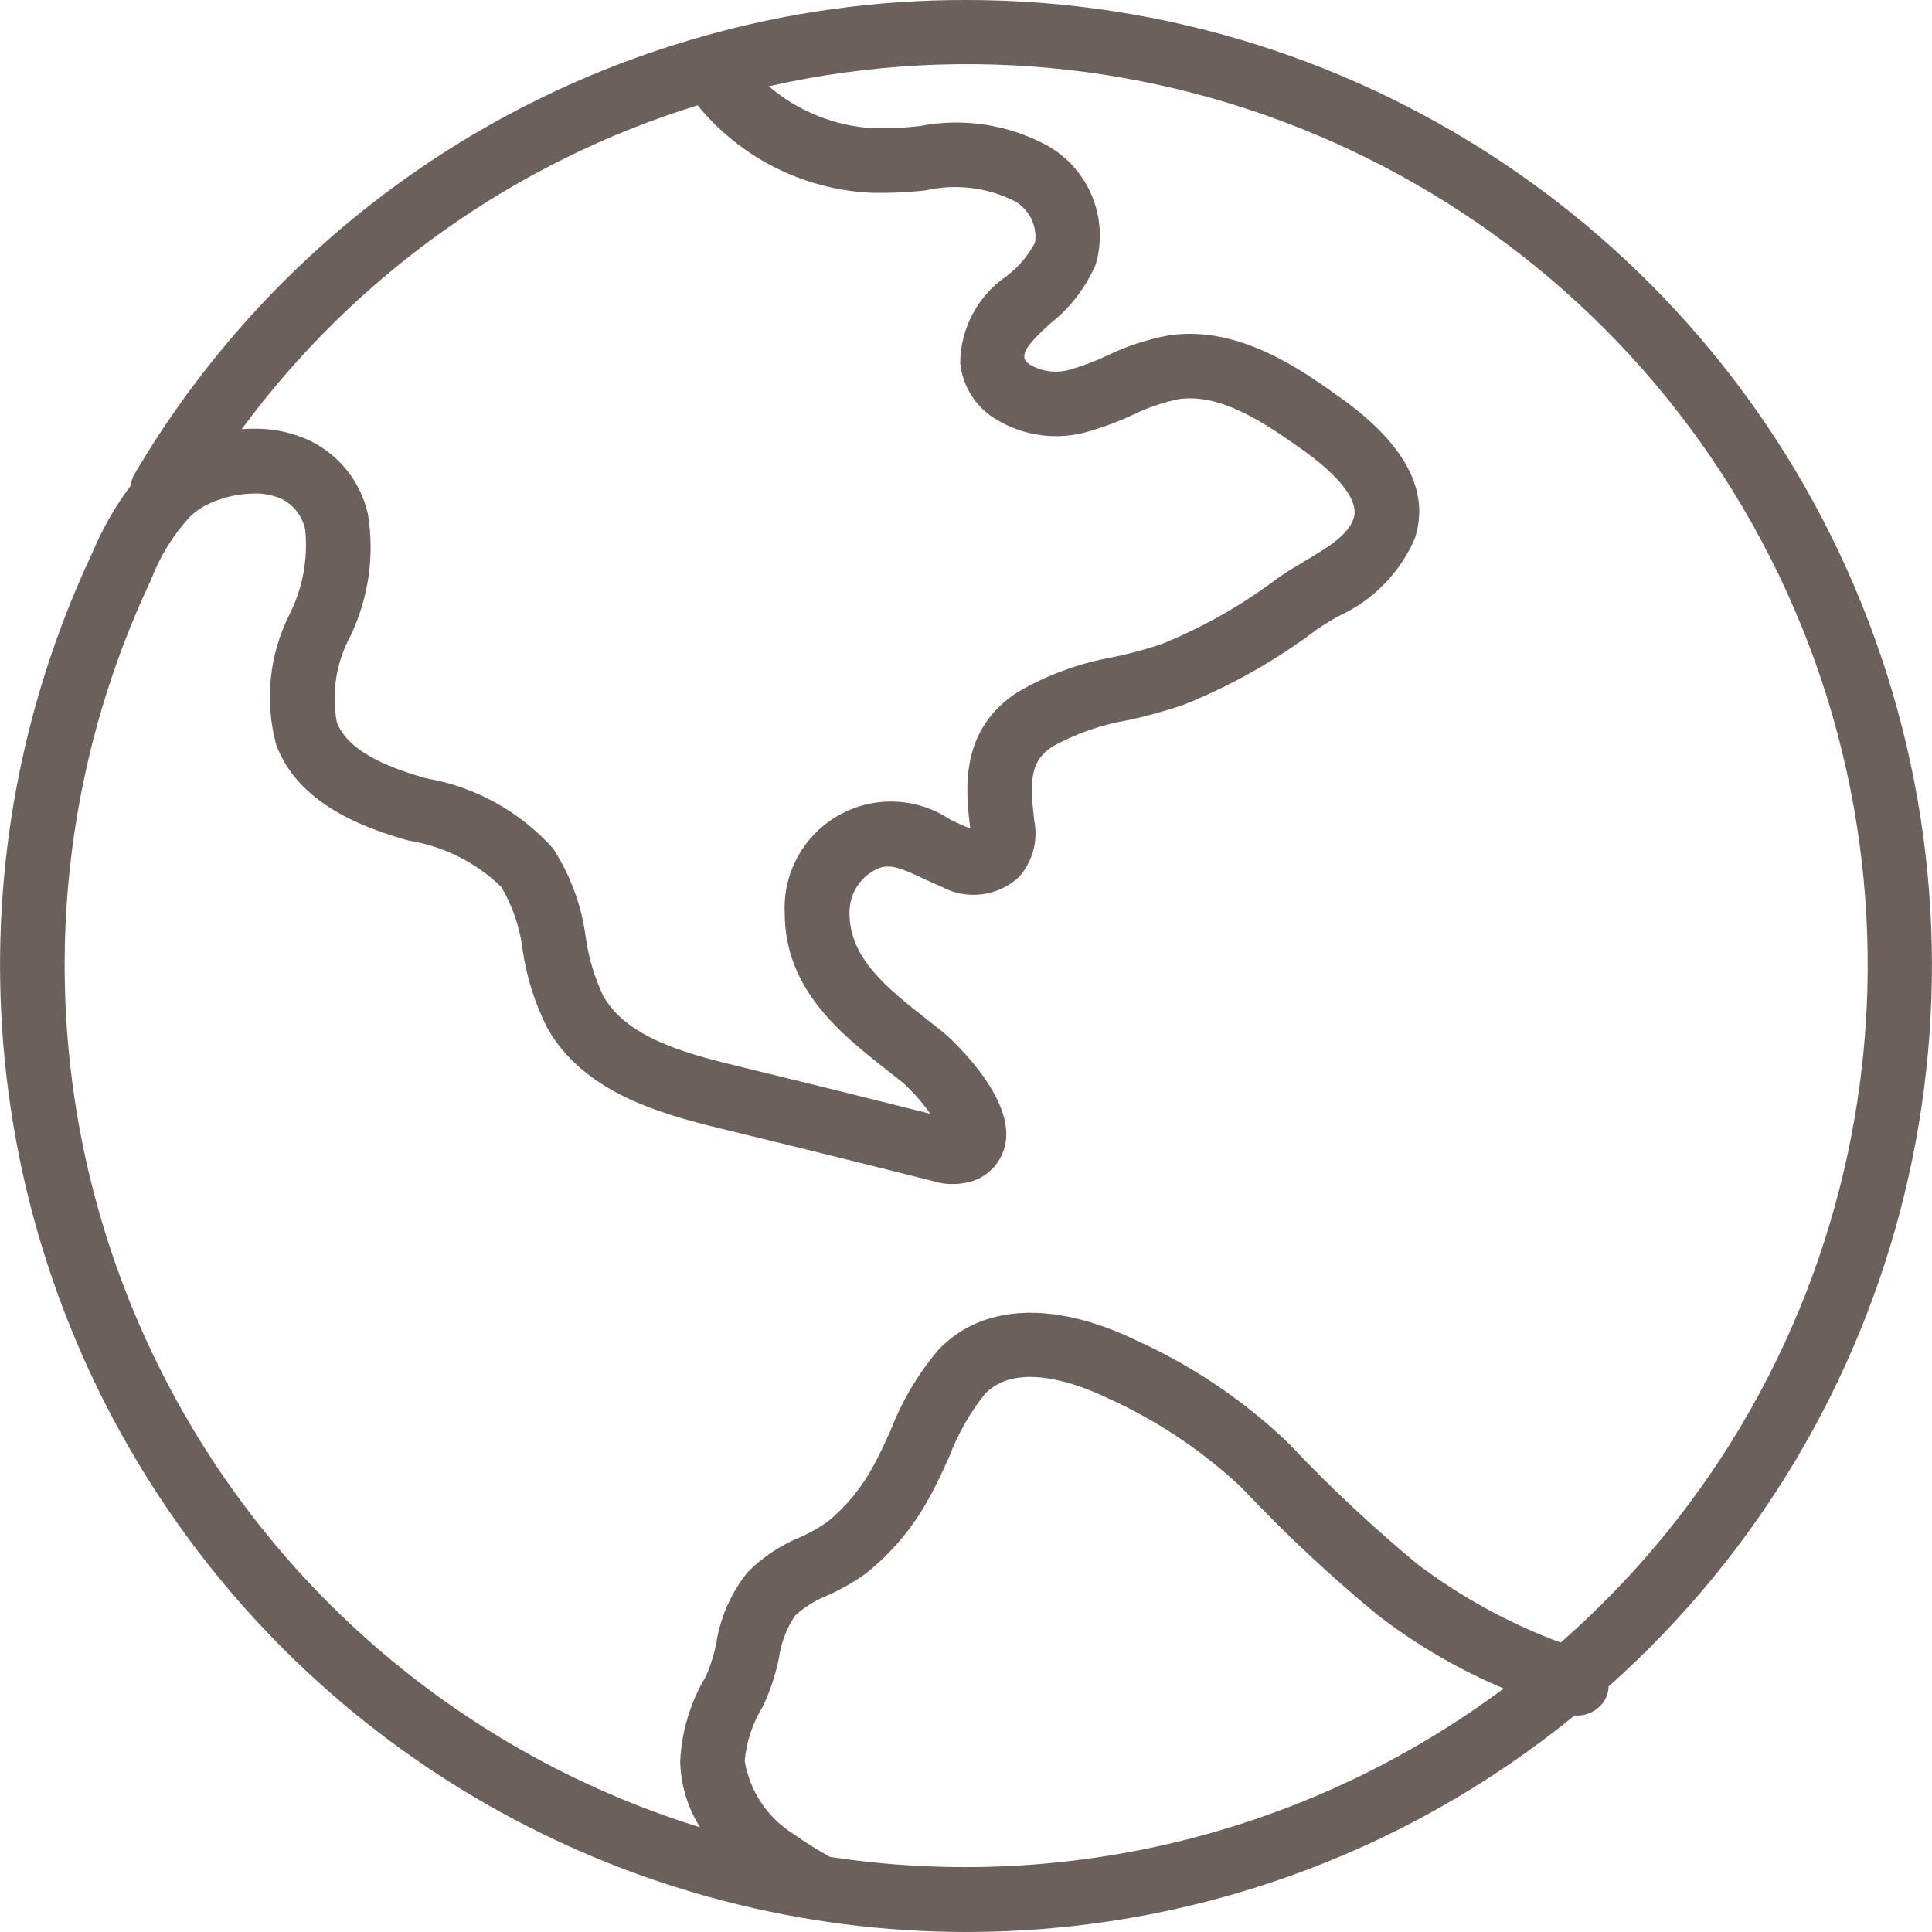
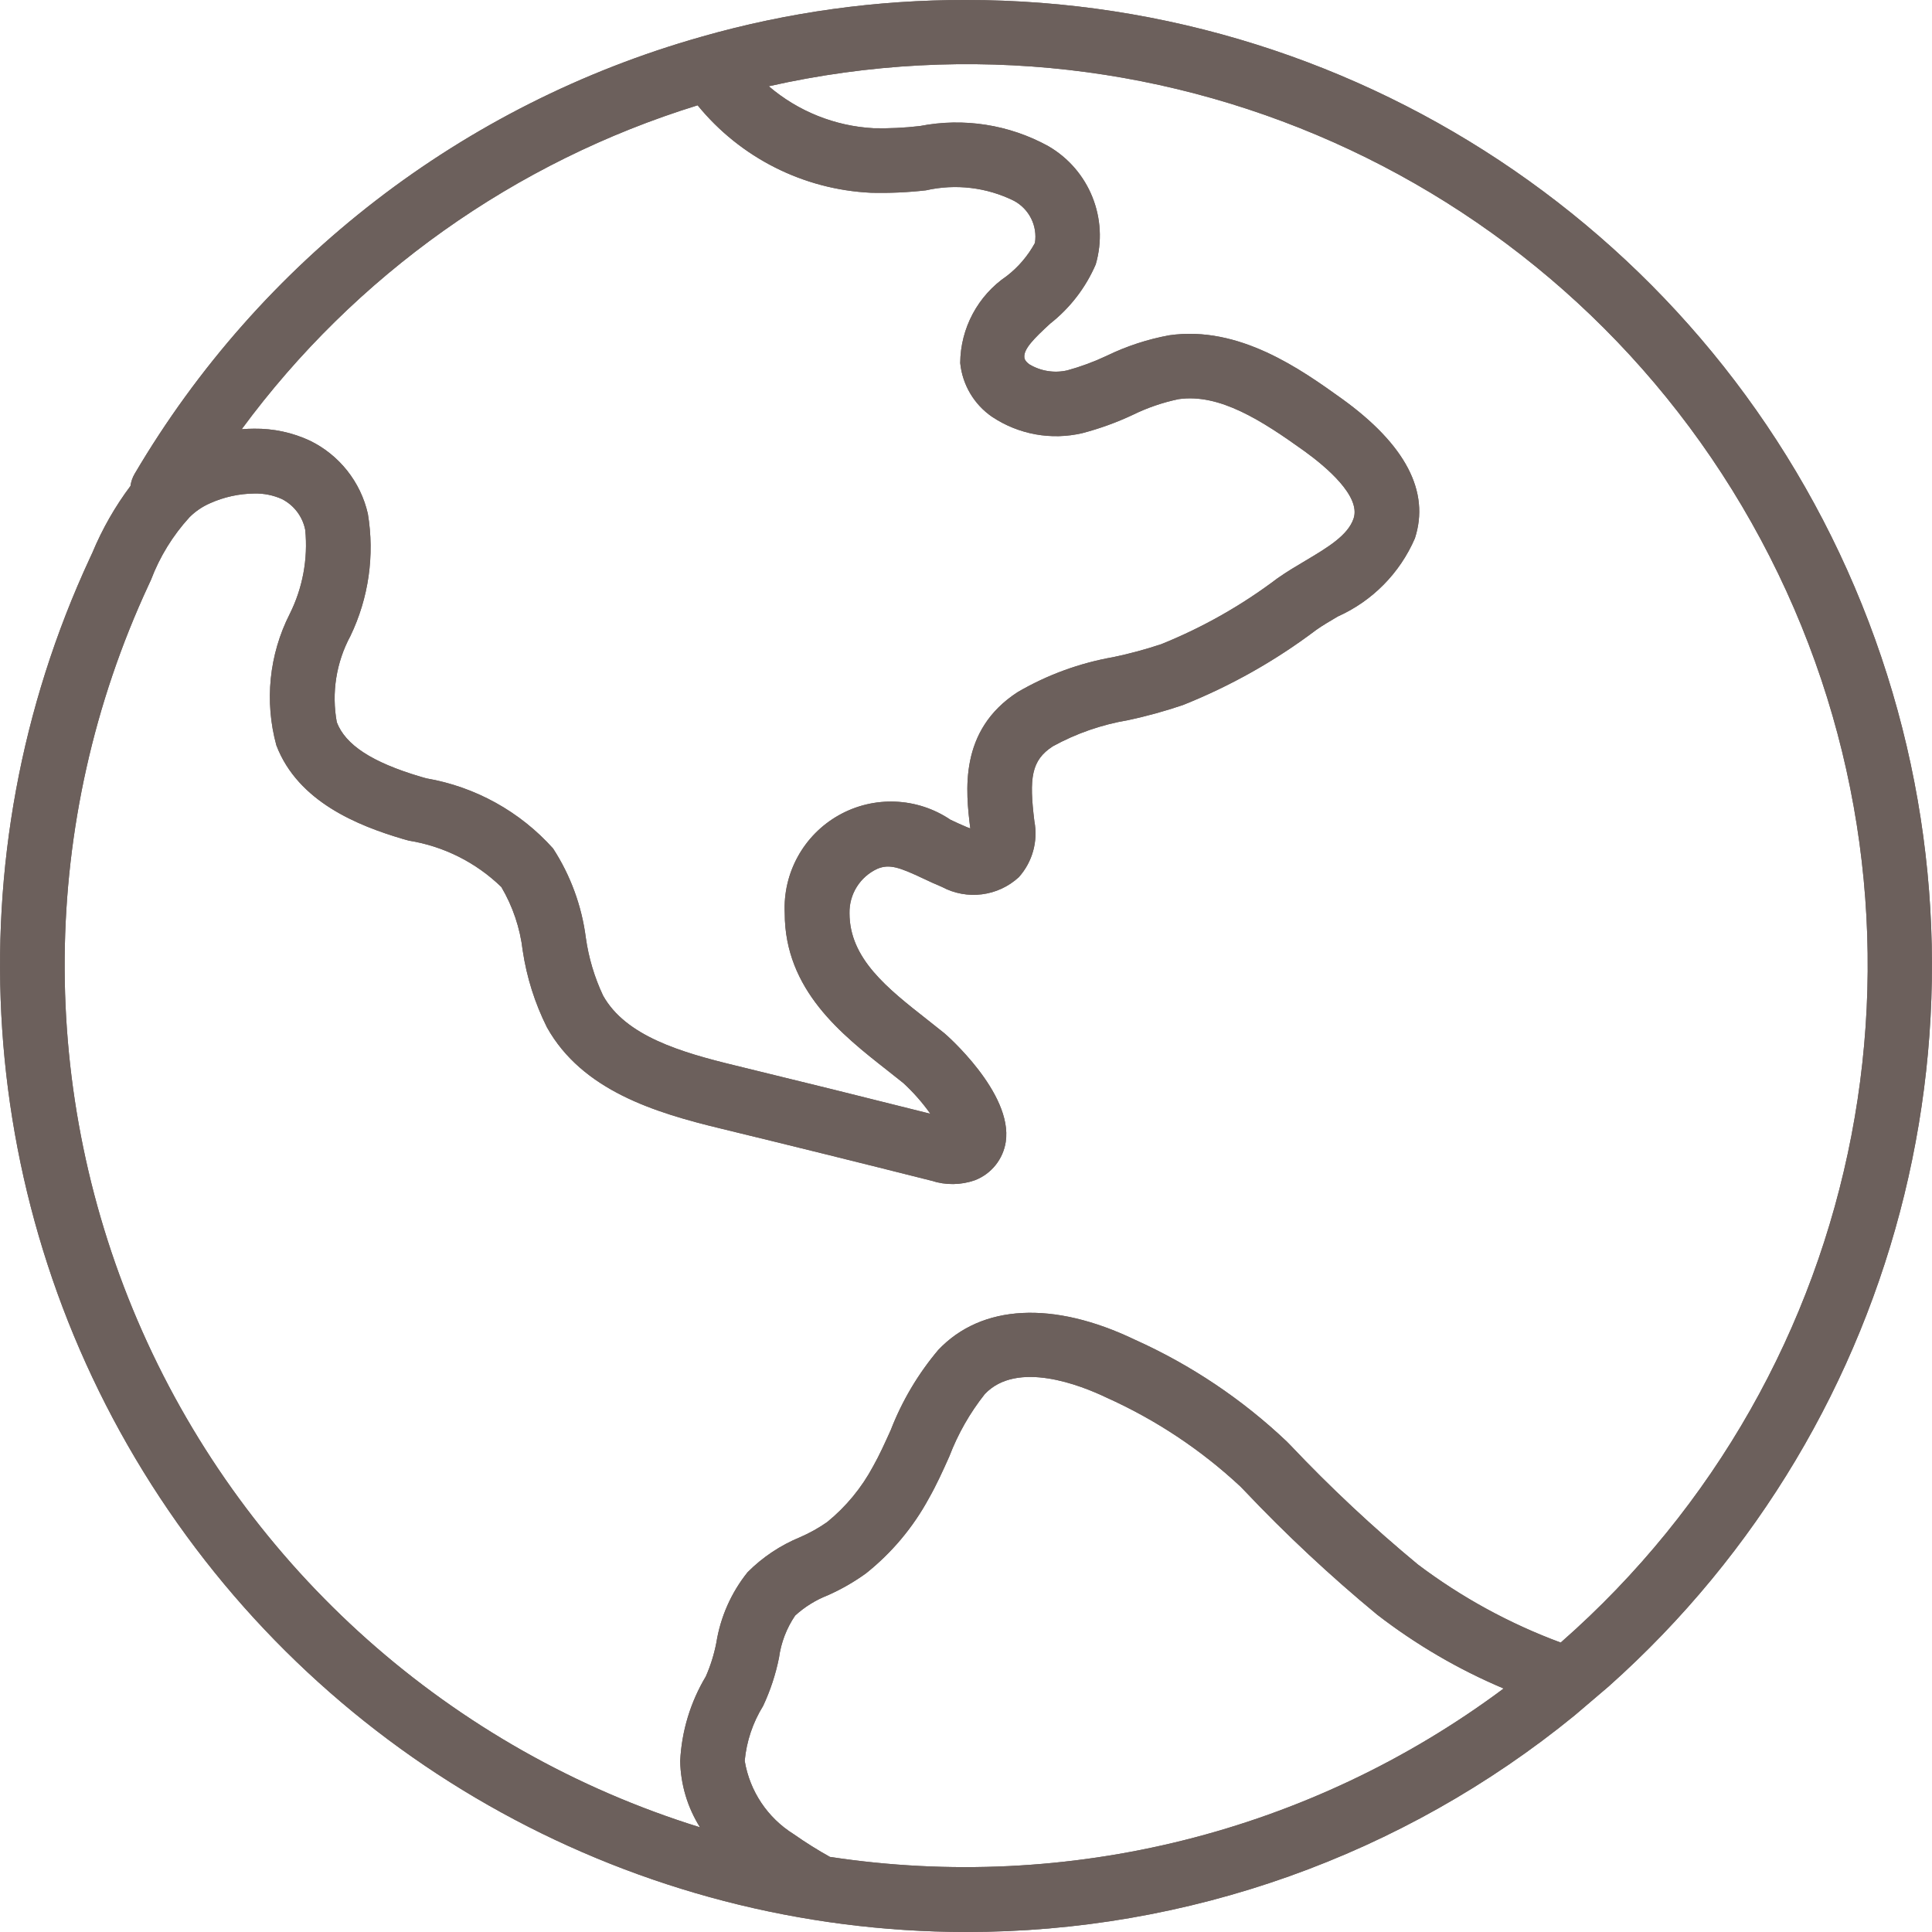
<svg xmlns="http://www.w3.org/2000/svg" version="1.1" id="Capa_1" x="0px" y="0px" viewBox="0 0 510.55 510.55" style="enable-background:new 0 0 510.55 510.55;" xml:space="preserve">
  <defs id="defs41" />
  <g id="g6">
    <g id="g4">
-       <path d="M493.8,164.288C456.086,65.323,361.155-0.054,255.248,0c-23.555-0.043-47,3.203-69.658,9.643l-0.341,0.102    C122.365,27.525,68.761,68.874,35.6,125.184c-0.587,0.991-0.967,2.092-1.118,3.234c-4.075,5.439-7.457,11.364-10.069,17.638    l-0.64,1.382c-36.715,79.082-30.572,171.426,16.296,244.947s127.99,118.068,215.179,118.163    c58.613,0.05,115.441-20.167,160.853-57.225c3.679,0.316,7.136-1.796,8.533-5.214c0.267-0.788,0.419-1.609,0.452-2.44    C504.17,375.228,531.515,263.253,493.8,164.288z M184.353,27.828c11.282,13.837,27.906,22.236,45.739,23.108    c4.876,0.126,9.754-0.087,14.601-0.64c7.839-1.777,16.05-0.8,23.253,2.765c4.032,2.156,6.258,6.628,5.547,11.145    c-1.852,3.402-4.392,6.38-7.458,8.747c-7.626,5.173-12.221,13.765-12.288,22.98c0.577,5.737,3.648,10.929,8.397,14.199    c7.021,4.69,15.673,6.257,23.893,4.326c4.554-1.193,8.99-2.798,13.252-4.796c3.875-1.906,7.975-3.313,12.203-4.19    c10.803-1.519,21.896,5.623,33.22,13.747c5.675,4.105,14.916,11.861,13.005,17.749c-1.468,4.514-6.98,7.774-12.8,11.238    c-2.355,1.391-4.659,2.756-7.322,4.608c-9.426,7.137-19.756,12.993-30.72,17.417c-4.144,1.379-8.363,2.519-12.638,3.413    c-8.902,1.557-17.456,4.68-25.267,9.225c-15.676,10.121-13.764,26.317-12.561,36.053c-0.282-0.094-0.589-0.205-0.922-0.35    c-1.459-0.597-2.893-1.28-4.318-1.946c-8.824-5.952-20.254-6.41-29.526-1.181c-9.272,5.228-14.795,15.246-14.267,25.877    c0,20.25,15.036,32.06,27.119,41.54l4.198,3.328c2.667,2.45,5.067,5.176,7.159,8.132c-17.152-4.318-34.315-8.565-51.49-12.74    c-14.438-3.49-29.013-7.791-34.987-18.475c-2.283-4.841-3.822-9.999-4.565-15.3c-1.082-8.411-4.039-16.471-8.653-23.586    c-8.758-9.775-20.56-16.306-33.493-18.534l-1.562-0.444c-12.8-3.806-19.814-8.388-22.101-14.387    c-1.426-7.786-0.156-15.825,3.601-22.793c4.824-10.035,6.433-21.315,4.608-32.299c-1.915-8.423-7.545-15.525-15.309-19.311    c-4.613-2.148-9.649-3.23-14.737-3.166c-1.084,0-2.185,0.051-3.294,0.137C93.844,72.742,136.071,42.741,184.353,27.828z     M219.391,490.71l0.077,0.077c-3.348-1.857-6.596-3.891-9.728-6.093c-6.898-4.297-11.614-11.354-12.945-19.371    c0.476-5.147,2.141-10.113,4.864-14.507c1.907-4.062,3.317-8.34,4.198-12.74c0.542-3.995,2.002-7.809,4.267-11.145    c2.523-2.3,5.447-4.116,8.627-5.359c3.561-1.577,6.947-3.522,10.103-5.803c6.809-5.423,12.456-12.162,16.606-19.814    c2.005-3.516,3.738-7.347,5.41-11.093c2.27-5.94,5.435-11.497,9.387-16.478c8.533-8.986,25.344-2.313,32.154,0.947    c12.994,5.836,24.94,13.766,35.362,23.475l0.981,1.007c11.042,11.671,22.792,22.652,35.183,32.879    c10.251,7.919,21.483,14.479,33.417,19.516C346.365,484.232,282.275,500.258,219.391,490.71z M412.432,434.065    c-13.533-5.007-26.26-11.967-37.777-20.659c-11.845-9.803-23.081-20.318-33.647-31.488l-0.981-0.998    c-11.765-11.148-25.324-20.235-40.107-26.88c-21.589-10.359-40.516-9.387-51.959,2.679c-5.335,6.317-9.583,13.478-12.57,21.188    c-1.527,3.362-3.012,6.682-4.659,9.583c-3.035,5.673-7.169,10.686-12.16,14.746c-2.243,1.562-4.635,2.897-7.142,3.985    c-5.199,2.134-9.919,5.284-13.884,9.267c-4.322,5.397-7.166,11.825-8.252,18.654c-0.594,3.052-1.524,6.028-2.773,8.875    c-4.066,6.787-6.393,14.472-6.775,22.374c0.125,6.199,1.937,12.246,5.239,17.493C119.258,462.508,65.533,414.74,37.609,351.849    S10.28,217.07,39.243,154.65l0.649-1.408c2.316-6.117,5.774-11.737,10.189-16.563c1.569-1.565,3.419-2.822,5.453-3.703    c3.68-1.647,7.659-2.518,11.691-2.56c2.492-0.058,4.967,0.437,7.245,1.451c3.222,1.625,5.509,4.65,6.195,8.192    c0.748,7.635-0.674,15.325-4.104,22.187c-5.447,10.738-6.703,23.118-3.524,34.731c5.726,14.959,21.683,21.24,33.28,24.687    l1.707,0.478c9.221,1.478,17.763,5.759,24.465,12.262c3.028,5.141,4.95,10.858,5.641,16.785c1.049,7.057,3.209,13.903,6.4,20.284    c9.318,16.7,28.578,22.562,45.884,26.743c18.569,4.511,37.154,9.114,55.757,13.807c3.74,1.22,7.778,1.169,11.486-0.145    c4.325-1.68,7.422-5.543,8.124-10.129c1.946-12.928-15.915-28.476-16.213-28.698l-4.489-3.567    c-10.59-8.311-20.591-16.162-20.591-28.16c-0.101-5.04,2.803-9.658,7.39-11.75c3.183-1.323,5.845-0.358,12.049,2.56    c1.707,0.802,3.413,1.604,4.975,2.236c6.63,3.556,14.785,2.529,20.326-2.56c3.605-4.024,5.126-9.499,4.113-14.805    c-1.399-11.375-0.853-16.077,4.881-19.789c6.192-3.403,12.914-5.737,19.883-6.904c4.909-1.051,9.753-2.387,14.507-4.002    c12.589-5.023,24.447-11.71,35.26-19.883c1.707-1.203,3.678-2.347,5.658-3.516c9.133-4.094,16.401-11.462,20.369-20.651    c4.019-12.339-2.458-24.747-19.268-36.873c-10.795-7.74-27.162-19.439-45.645-16.785c-5.735,1.053-11.301,2.879-16.546,5.427    c-3.342,1.576-6.814,2.861-10.377,3.84c-3.421,0.79-7.014,0.224-10.027-1.579c-1.254-0.905-1.323-1.613-1.348-1.877    c-0.188-2.219,2.56-4.958,6.827-8.892c5.257-4.13,9.396-9.51,12.041-15.65c3.51-12.069-1.671-24.975-12.553-31.266    c-10.334-5.684-22.336-7.559-33.911-5.299c-4.061,0.478-8.149,0.672-12.237,0.58c-10.201-0.553-19.936-4.452-27.699-11.093    c106.216-23.926,215.129,27.25,264.507,124.286C517.037,244.116,494.297,362.285,412.432,434.065z" id="path2" style="fill:#6c605c;fill-opacity:1" />
+       <path d="M 493.8,164.288 C 456.086,65.323 361.155,-0.054 255.248,0 c -23.555,-0.043 -47,3.203 -69.658,9.643 l -0.341,0.102 C 122.365,27.525 68.761,68.874 35.6,125.184 c -0.587,0.991 -0.967,2.092 -1.118,3.234 -4.075,5.439 -7.457,11.364 -10.069,17.638 l -0.64,1.382 c -36.715,79.082 -30.572,171.426 16.296,244.947 46.868,73.521 127.99,118.068 215.179,118.163 58.613,0.05 115.441,-20.167 160.853,-57.225 8.985,-7.654 0,0 8.985,-7.654 C 504.17,375.228 531.515,263.253 493.8,164.288 Z M 184.353,27.828 c 11.282,13.837 27.906,22.236 45.739,23.108 4.876,0.126 9.754,-0.087 14.601,-0.64 7.839,-1.777 16.05,-0.8 23.253,2.765 4.032,2.156 6.258,6.628 5.547,11.145 -1.852,3.402 -4.392,6.38 -7.458,8.747 -7.626,5.173 -12.221,13.765 -12.288,22.98 0.577,5.737 3.648,10.929 8.397,14.199 7.021,4.69 15.673,6.257 23.893,4.326 4.554,-1.193 8.99,-2.798 13.252,-4.796 3.875,-1.906 7.975,-3.313 12.203,-4.19 10.803,-1.519 21.896,5.623 33.22,13.747 5.675,4.105 14.916,11.861 13.005,17.749 -1.468,4.514 -6.98,7.774 -12.8,11.238 -2.355,1.391 -4.659,2.756 -7.322,4.608 -9.426,7.137 -19.756,12.993 -30.72,17.417 -4.144,1.379 -8.363,2.519 -12.638,3.413 -8.902,1.557 -17.456,4.68 -25.267,9.225 -15.676,10.121 -13.764,26.317 -12.561,36.053 -0.282,-0.094 -0.589,-0.205 -0.922,-0.35 -1.459,-0.597 -2.893,-1.28 -4.318,-1.946 -8.824,-5.952 -20.254,-6.41 -29.526,-1.181 -9.272,5.228 -14.795,15.246 -14.267,25.877 0,20.25 15.036,32.06 27.119,41.54 l 4.198,3.328 c 2.667,2.45 5.067,5.176 7.159,8.132 -17.152,-4.318 -34.315,-8.565 -51.49,-12.74 -14.438,-3.49 -29.013,-7.791 -34.987,-18.475 -2.283,-4.841 -3.822,-9.999 -4.565,-15.3 -1.082,-8.411 -4.039,-16.471 -8.653,-23.586 -8.758,-9.775 -20.56,-16.306 -33.493,-18.534 l -1.562,-0.444 c -12.8,-3.806 -19.814,-8.388 -22.101,-14.387 -1.426,-7.786 -0.156,-15.825 3.601,-22.793 4.824,-10.035 6.433,-21.315 4.608,-32.299 -1.915,-8.423 -7.545,-15.525 -15.309,-19.311 -4.613,-2.148 -9.649,-3.23 -14.737,-3.166 -1.084,0 -2.185,0.051 -3.294,0.137 29.974,-40.682 72.201,-70.683 120.483,-85.596 z m 35.038,462.882 0.077,0.077 c -3.348,-1.857 -6.596,-3.891 -9.728,-6.093 -6.898,-4.297 -11.614,-11.354 -12.945,-19.371 0.476,-5.147 2.141,-10.113 4.864,-14.507 1.907,-4.062 3.317,-8.34 4.198,-12.74 0.542,-3.995 2.002,-7.809 4.267,-11.145 2.523,-2.3 5.447,-4.116 8.627,-5.359 3.561,-1.577 6.947,-3.522 10.103,-5.803 6.809,-5.423 12.456,-12.162 16.606,-19.814 2.005,-3.516 3.738,-7.347 5.41,-11.093 2.27,-5.94 5.435,-11.497 9.387,-16.478 8.533,-8.986 25.344,-2.313 32.154,0.947 12.994,5.836 24.94,13.766 35.362,23.475 l 0.981,1.007 c 11.042,11.671 22.792,22.652 35.183,32.879 10.251,7.919 21.483,14.479 33.417,19.516 -50.989,38.024 -115.079,54.05 -177.963,44.502 z m 193.041,-56.645 c -13.533,-5.007 -26.26,-11.967 -37.777,-20.659 -11.845,-9.803 -23.081,-20.318 -33.647,-31.488 l -0.981,-0.998 c -11.765,-11.148 -25.324,-20.235 -40.107,-26.88 -21.589,-10.359 -40.516,-9.387 -51.959,2.679 -5.335,6.317 -9.583,13.478 -12.57,21.188 -1.527,3.362 -3.012,6.682 -4.659,9.583 -3.035,5.673 -7.169,10.686 -12.16,14.746 -2.243,1.562 -4.635,2.897 -7.142,3.985 -5.199,2.134 -9.919,5.284 -13.884,9.267 -4.322,5.397 -7.166,11.825 -8.252,18.654 -0.594,3.052 -1.524,6.028 -2.773,8.875 -4.066,6.787 -6.393,14.472 -6.775,22.374 0.125,6.199 1.937,12.246 5.239,17.493 C 119.258,462.508 65.533,414.74 37.609,351.849 9.685,288.958 10.28,217.07 39.243,154.65 l 0.649,-1.408 c 2.316,-6.117 5.774,-11.737 10.189,-16.563 1.569,-1.565 3.419,-2.822 5.453,-3.703 3.68,-1.647 7.659,-2.518 11.691,-2.56 2.492,-0.058 4.967,0.437 7.245,1.451 3.222,1.625 5.509,4.65 6.195,8.192 0.748,7.635 -0.674,15.325 -4.104,22.187 -5.447,10.738 -6.703,23.118 -3.524,34.731 5.726,14.959 21.683,21.24 33.28,24.687 l 1.707,0.478 c 9.221,1.478 17.763,5.759 24.465,12.262 3.028,5.141 4.95,10.858 5.641,16.785 1.049,7.057 3.209,13.903 6.4,20.284 9.318,16.7 28.578,22.562 45.884,26.743 18.569,4.511 37.154,9.114 55.757,13.807 3.74,1.22 7.778,1.169 11.486,-0.145 4.325,-1.68 7.422,-5.543 8.124,-10.129 1.946,-12.928 -15.915,-28.476 -16.213,-28.698 l -4.489,-3.567 c -10.59,-8.311 -20.591,-16.162 -20.591,-28.16 -0.101,-5.04 2.803,-9.658 7.39,-11.75 3.183,-1.323 5.845,-0.358 12.049,2.56 1.707,0.802 3.413,1.604 4.975,2.236 6.63,3.556 14.785,2.529 20.326,-2.56 3.605,-4.024 5.126,-9.499 4.113,-14.805 -1.399,-11.375 -0.853,-16.077 4.881,-19.789 6.192,-3.403 12.914,-5.737 19.883,-6.904 4.909,-1.051 9.753,-2.387 14.507,-4.002 12.589,-5.023 24.447,-11.71 35.26,-19.883 1.707,-1.203 3.678,-2.347 5.658,-3.516 9.133,-4.094 16.401,-11.462 20.369,-20.651 4.019,-12.339 -2.458,-24.747 -19.268,-36.873 -10.795,-7.74 -27.162,-19.439 -45.645,-16.785 -5.735,1.053 -11.301,2.879 -16.546,5.427 -3.342,1.576 -6.814,2.861 -10.377,3.84 -3.421,0.79 -7.014,0.224 -10.027,-1.579 -1.254,-0.905 -1.323,-1.613 -1.348,-1.877 -0.188,-2.219 2.56,-4.958 6.827,-8.892 5.257,-4.13 9.396,-9.51 12.041,-15.65 3.51,-12.069 -1.671,-24.975 -12.553,-31.266 -10.334,-5.684 -22.336,-7.559 -33.911,-5.299 -4.061,0.478 -8.149,0.672 -12.237,0.58 -10.201,-0.553 -19.936,-4.452 -27.699,-11.093 106.216,-23.926 215.129,27.25 264.507,124.286 49.374,97.037 26.634,215.206 -55.231,286.986 z" id="path2" style="fill:#6c605c;fill-opacity:1" />
+       <path style="fill:#6c605c;fill-opacity:1" id="path829" d="M 493.8,164.288 C 456.086,65.323 361.155,-0.054 255.248,0 c -23.555,-0.043 -47,3.203 -69.658,9.643 l -0.341,0.102 C 122.365,27.525 68.761,68.874 35.6,125.184 c -0.587,0.991 -0.967,2.092 -1.118,3.234 -4.075,5.439 -7.457,11.364 -10.069,17.638 l -0.64,1.382 c -36.715,79.082 -30.572,171.426 16.296,244.947 46.868,73.521 127.99,118.068 215.179,118.163 58.613,0.05 115.441,-20.167 160.853,-57.225 8.985,-7.654 0,0 8.985,-7.654 C 504.17,375.228 531.515,263.253 493.8,164.288 Z M 184.353,27.828 c 11.282,13.837 27.906,22.236 45.739,23.108 4.876,0.126 9.754,-0.087 14.601,-0.64 7.839,-1.777 16.05,-0.8 23.253,2.765 4.032,2.156 6.258,6.628 5.547,11.145 -1.852,3.402 -4.392,6.38 -7.458,8.747 -7.626,5.173 -12.221,13.765 -12.288,22.98 0.577,5.737 3.648,10.929 8.397,14.199 7.021,4.69 15.673,6.257 23.893,4.326 4.554,-1.193 8.99,-2.798 13.252,-4.796 3.875,-1.906 7.975,-3.313 12.203,-4.19 10.803,-1.519 21.896,5.623 33.22,13.747 5.675,4.105 14.916,11.861 13.005,17.749 -1.468,4.514 -6.98,7.774 -12.8,11.238 -2.355,1.391 -4.659,2.756 -7.322,4.608 -9.426,7.137 -19.756,12.993 -30.72,17.417 -4.144,1.379 -8.363,2.519 -12.638,3.413 -8.902,1.557 -17.456,4.68 -25.267,9.225 -15.676,10.121 -13.764,26.317 -12.561,36.053 -0.282,-0.094 -0.589,-0.205 -0.922,-0.35 -1.459,-0.597 -2.893,-1.28 -4.318,-1.946 -8.824,-5.952 -20.254,-6.41 -29.526,-1.181 -9.272,5.228 -14.795,15.246 -14.267,25.877 0,20.25 15.036,32.06 27.119,41.54 l 4.198,3.328 c 2.667,2.45 5.067,5.176 7.159,8.132 -17.152,-4.318 -34.315,-8.565 -51.49,-12.74 -14.438,-3.49 -29.013,-7.791 -34.987,-18.475 -2.283,-4.841 -3.822,-9.999 -4.565,-15.3 -1.082,-8.411 -4.039,-16.471 -8.653,-23.586 -8.758,-9.775 -20.56,-16.306 -33.493,-18.534 l -1.562,-0.444 c -12.8,-3.806 -19.814,-8.388 -22.101,-14.387 -1.426,-7.786 -0.156,-15.825 3.601,-22.793 4.824,-10.035 6.433,-21.315 4.608,-32.299 -1.915,-8.423 -7.545,-15.525 -15.309,-19.311 -4.613,-2.148 -9.649,-3.23 -14.737,-3.166 -1.084,0 -2.185,0.051 -3.294,0.137 29.974,-40.682 72.201,-70.683 120.483,-85.596 z m 35.038,462.882 0.077,0.077 c -3.348,-1.857 -6.596,-3.891 -9.728,-6.093 -6.898,-4.297 -11.614,-11.354 -12.945,-19.371 0.476,-5.147 2.141,-10.113 4.864,-14.507 1.907,-4.062 3.317,-8.34 4.198,-12.74 0.542,-3.995 2.002,-7.809 4.267,-11.145 2.523,-2.3 5.447,-4.116 8.627,-5.359 3.561,-1.577 6.947,-3.522 10.103,-5.803 6.809,-5.423 12.456,-12.162 16.606,-19.814 2.005,-3.516 3.738,-7.347 5.41,-11.093 2.27,-5.94 5.435,-11.497 9.387,-16.478 8.533,-8.986 25.344,-2.313 32.154,0.947 12.994,5.836 24.94,13.766 35.362,23.475 l 0.981,1.007 c 11.042,11.671 22.792,22.652 35.183,32.879 10.251,7.919 21.483,14.479 33.417,19.516 -50.989,38.024 -115.079,54.05 -177.963,44.502 z m 193.041,-56.645 c -13.533,-5.007 -26.26,-11.967 -37.777,-20.659 -11.845,-9.803 -23.081,-20.318 -33.647,-31.488 l -0.981,-0.998 c -11.765,-11.148 -25.324,-20.235 -40.107,-26.88 -21.589,-10.359 -40.516,-9.387 -51.959,2.679 -5.335,6.317 -9.583,13.478 -12.57,21.188 -1.527,3.362 -3.012,6.682 -4.659,9.583 -3.035,5.673 -7.169,10.686 -12.16,14.746 -2.243,1.562 -4.635,2.897 -7.142,3.985 -5.199,2.134 -9.919,5.284 -13.884,9.267 -4.322,5.397 -7.166,11.825 -8.252,18.654 -0.594,3.052 -1.524,6.028 -2.773,8.875 -4.066,6.787 -6.393,14.472 -6.775,22.374 0.125,6.199 1.937,12.246 5.239,17.493 C 119.258,462.508 65.533,414.74 37.609,351.849 9.685,288.958 10.28,217.07 39.243,154.65 l 0.649,-1.408 c 2.316,-6.117 5.774,-11.737 10.189,-16.563 1.569,-1.565 3.419,-2.822 5.453,-3.703 3.68,-1.647 7.659,-2.518 11.691,-2.56 2.492,-0.058 4.967,0.437 7.245,1.451 3.222,1.625 5.509,4.65 6.195,8.192 0.748,7.635 -0.674,15.325 -4.104,22.187 -5.447,10.738 -6.703,23.118 -3.524,34.731 5.726,14.959 21.683,21.24 33.28,24.687 l 1.707,0.478 c 9.221,1.478 17.763,5.759 24.465,12.262 3.028,5.141 4.95,10.858 5.641,16.785 1.049,7.057 3.209,13.903 6.4,20.284 9.318,16.7 28.578,22.562 45.884,26.743 18.569,4.511 37.154,9.114 55.757,13.807 3.74,1.22 7.778,1.169 11.486,-0.145 4.325,-1.68 7.422,-5.543 8.124,-10.129 1.946,-12.928 -15.915,-28.476 -16.213,-28.698 l -4.489,-3.567 c -10.59,-8.311 -20.591,-16.162 -20.591,-28.16 -0.101,-5.04 2.803,-9.658 7.39,-11.75 3.183,-1.323 5.845,-0.358 12.049,2.56 1.707,0.802 3.413,1.604 4.975,2.236 6.63,3.556 14.785,2.529 20.326,-2.56 3.605,-4.024 5.126,-9.499 4.113,-14.805 -1.399,-11.375 -0.853,-16.077 4.881,-19.789 6.192,-3.403 12.914,-5.737 19.883,-6.904 4.909,-1.051 9.753,-2.387 14.507,-4.002 12.589,-5.023 24.447,-11.71 35.26,-19.883 1.707,-1.203 3.678,-2.347 5.658,-3.516 9.133,-4.094 16.401,-11.462 20.369,-20.651 4.019,-12.339 -2.458,-24.747 -19.268,-36.873 -10.795,-7.74 -27.162,-19.439 -45.645,-16.785 -5.735,1.053 -11.301,2.879 -16.546,5.427 -3.342,1.576 -6.814,2.861 -10.377,3.84 -3.421,0.79 -7.014,0.224 -10.027,-1.579 -1.254,-0.905 -1.323,-1.613 -1.348,-1.877 -0.188,-2.219 2.56,-4.958 6.827,-8.892 5.257,-4.13 9.396,-9.51 12.041,-15.65 3.51,-12.069 -1.671,-24.975 -12.553,-31.266 -10.334,-5.684 -22.336,-7.559 -33.911,-5.299 -4.061,0.478 -8.149,0.672 -12.237,0.58 -10.201,-0.553 -19.936,-4.452 -27.699,-11.093 106.216,-23.926 215.129,27.25 264.507,124.286 49.374,97.037 26.634,215.206 -55.231,286.986 z" />
    </g>
  </g>
  <g id="g8">
</g>
  <g id="g10">
</g>
  <g id="g12">
</g>
  <g id="g14">
</g>
  <g id="g16">
</g>
  <g id="g18">
</g>
  <g id="g20">
</g>
  <g id="g22">
</g>
  <g id="g24">
</g>
  <g id="g26">
</g>
  <g id="g28">
</g>
  <g id="g30">
</g>
  <g id="g32">
</g>
  <g id="g34">
</g>
  <g id="g36">
</g>
</svg>
